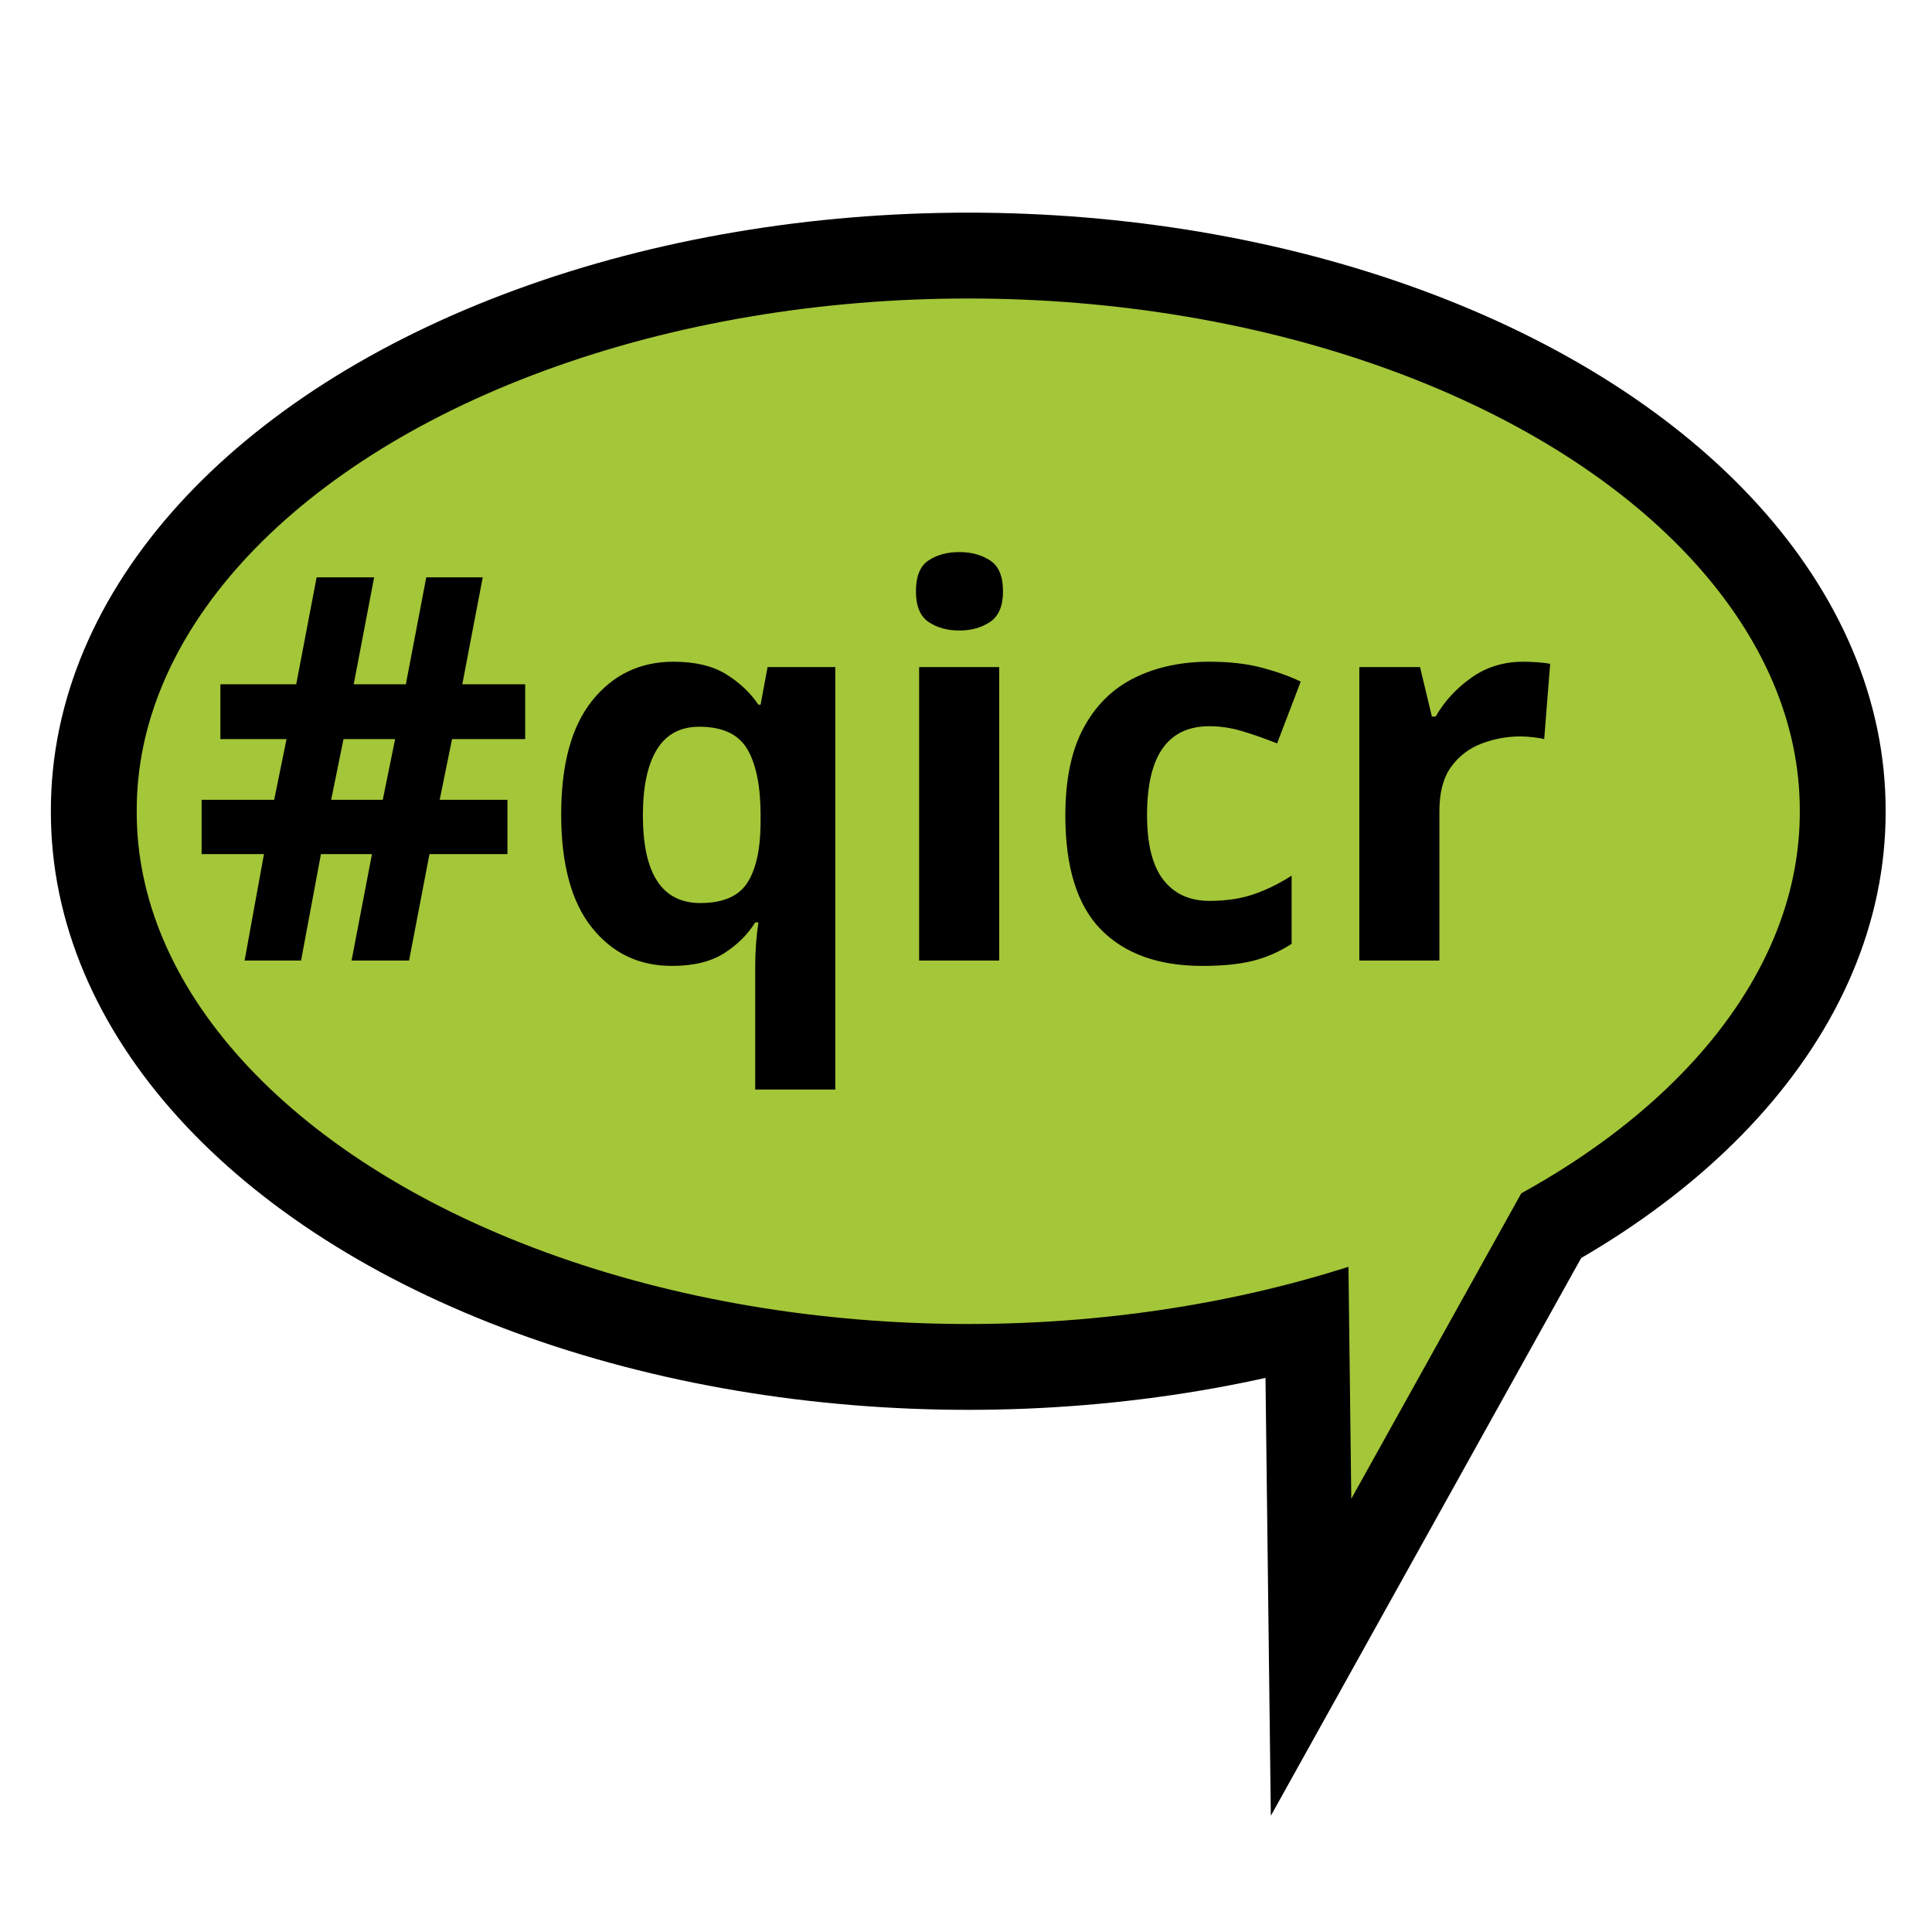
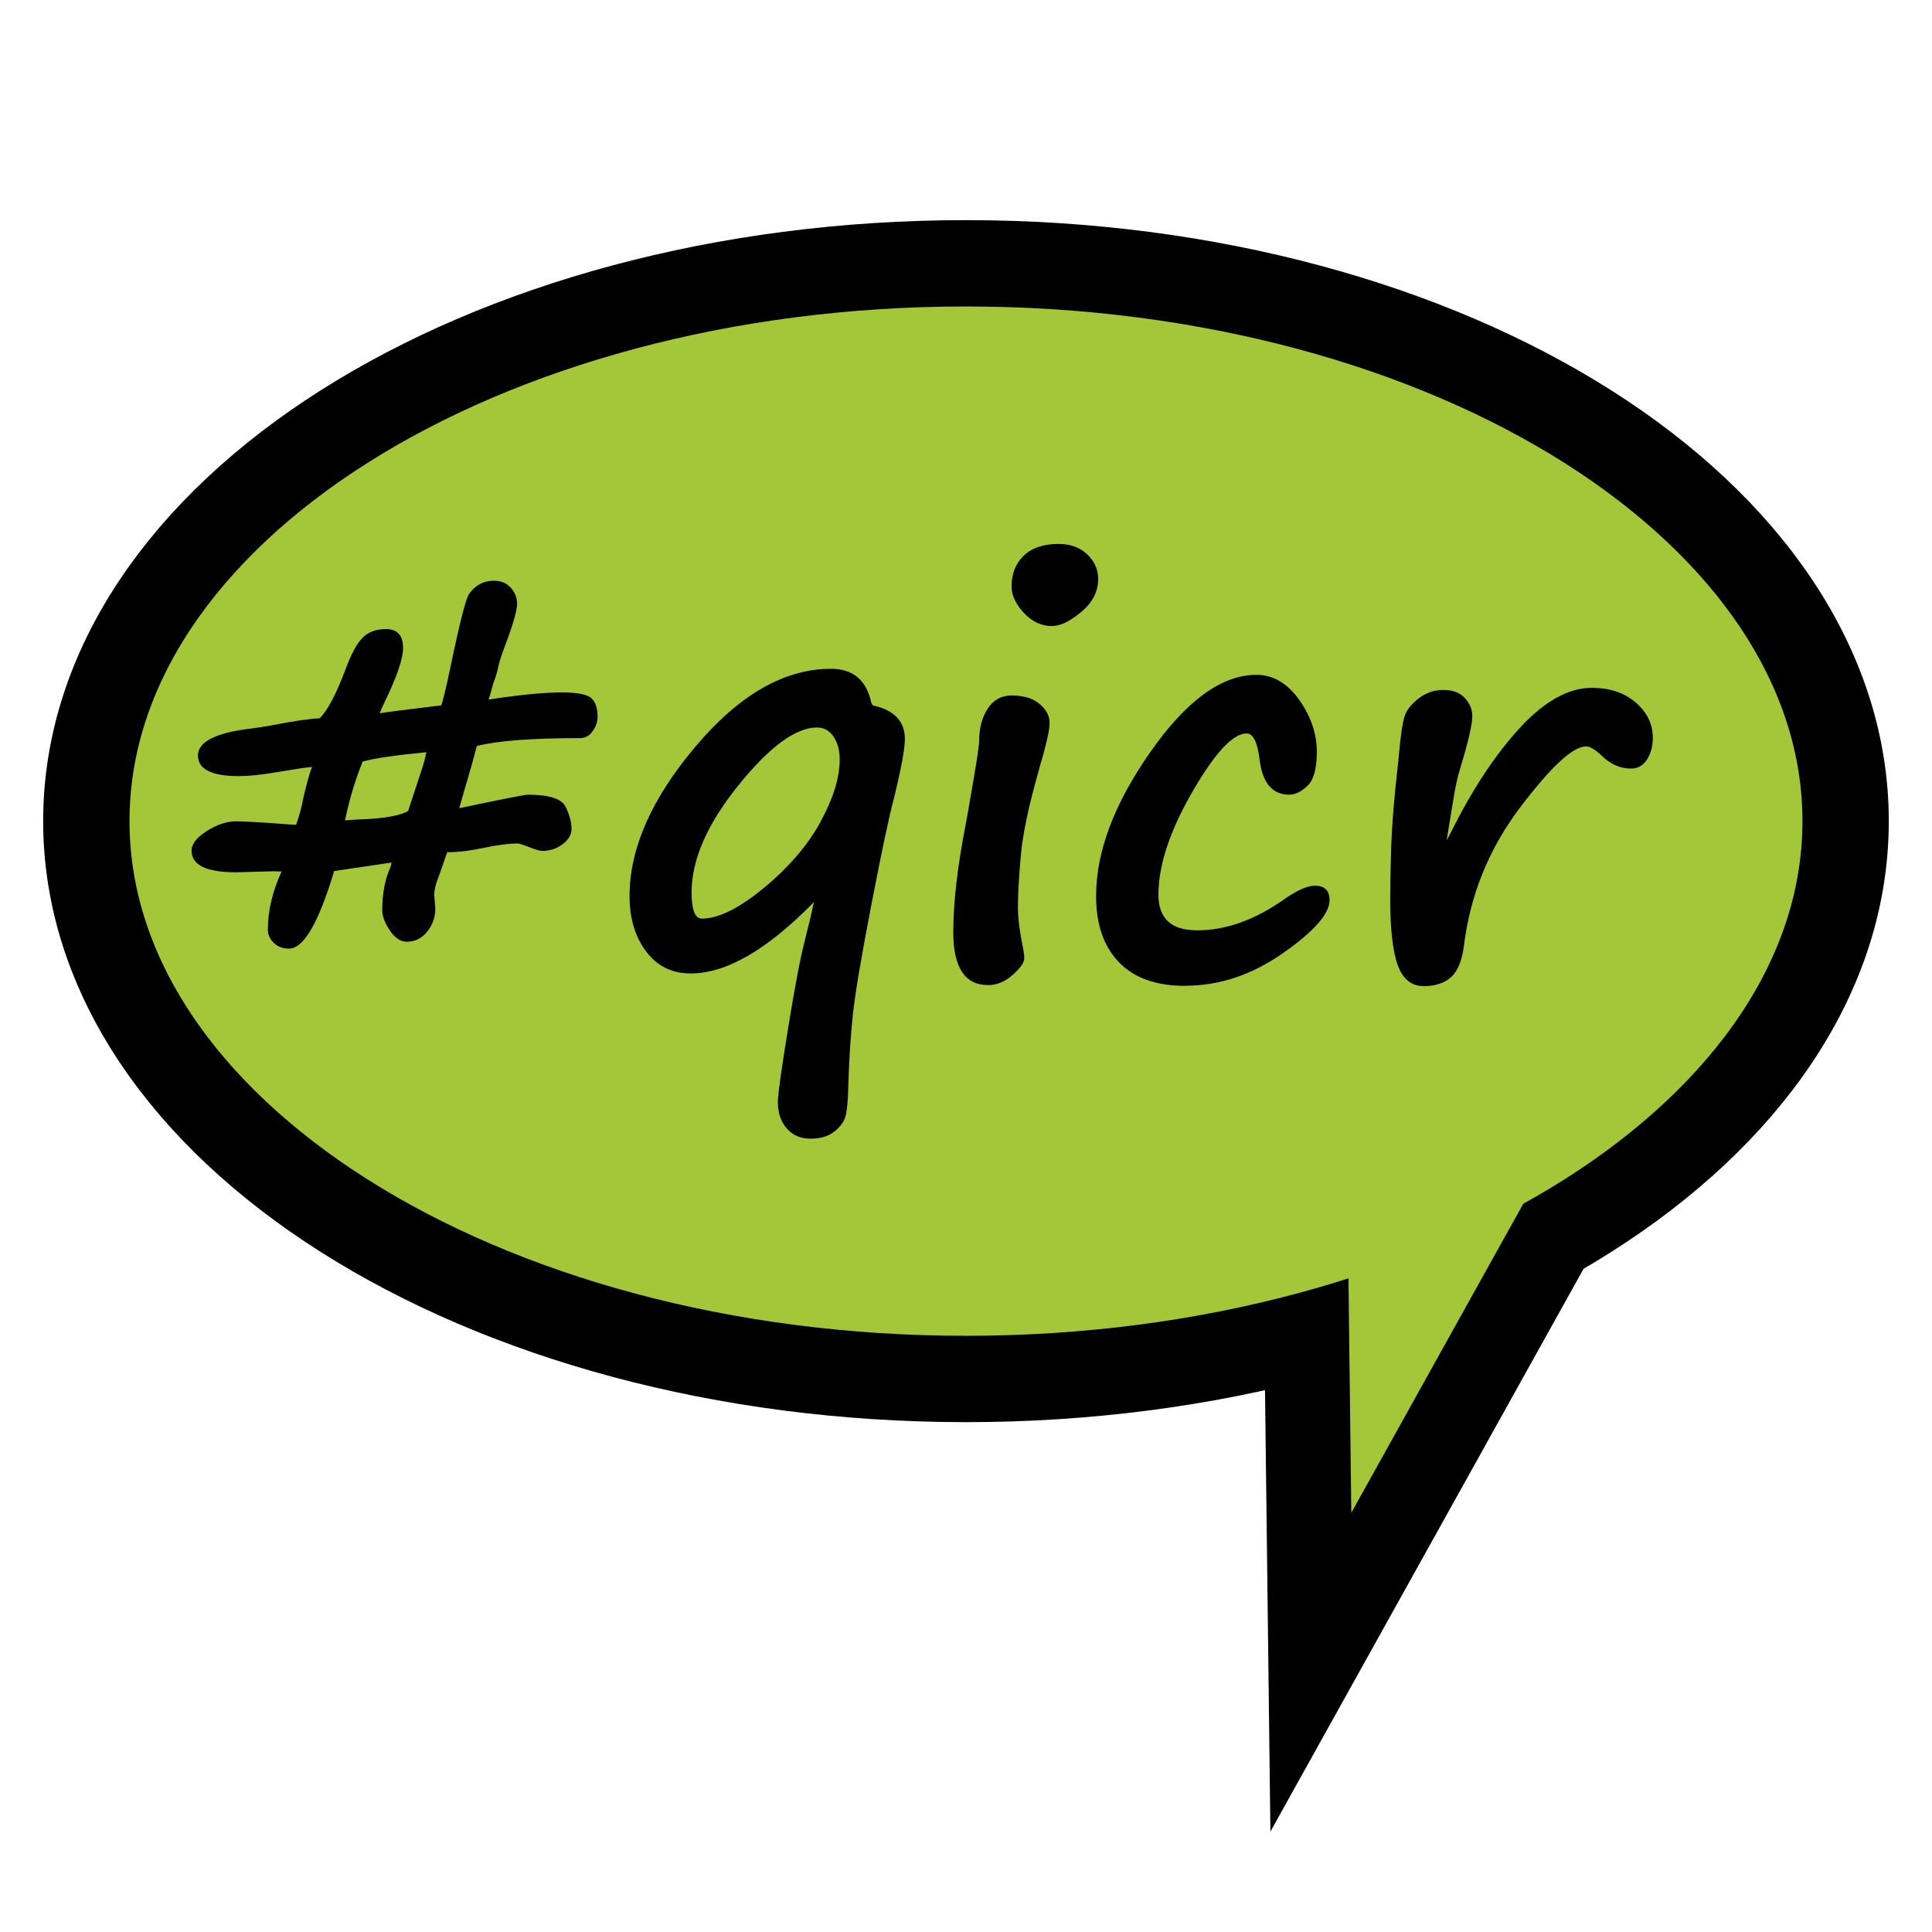
- <svg xmlns="http://www.w3.org/2000/svg" version="1.1" width="144" height="144" id="svg3787">
+ <svg xmlns="http://www.w3.org/2000/svg" version="1.1" width="48" height="48" id="svg3787">
  <defs id="defs3789" />
-   <g transform="matrix(1.998267,0,0,1.998267,0.482025,-1951.767)" id="layer1">
-     <g transform="matrix(0.1392174,0,0,0.1392174,11.09339,864.0452)" id="g3950">
-       <path d="m 268.34,1113.242 1.7,139.288 65.894,-118.429 z" id="path2989" style="fill:#ff0000;fill-opacity:1;stroke:#000000;stroke-width:23;stroke-linecap:butt;stroke-linejoin:miter;stroke-miterlimit:4;stroke-opacity:1;stroke-dasharray:none" />
-       <path d="m 497.143,274.857 a 234.286,148.571 0 1 1 -468.571,0 234.286,148.571 0 1 1 468.571,0 z" transform="translate(-84.85715,751.9081)" id="path2985" style="fill:#a4c639;fill-opacity:1;fill-rule:evenodd;stroke:#000000;stroke-width:23;stroke-linecap:butt;stroke-linejoin:miter;stroke-miterlimit:4;stroke-opacity:1;stroke-dasharray:none" />
-       <path d="m 278.922,1071.69 1.7,139.288 65.894,-118.429 z" id="path2989-1" style="fill:#a4c639;fill-opacity:1;stroke:none" />
-       <text x="-30.571" y="1066.765" id="text3783" xml:space="preserve" style="font-size:144px;font-style:normal;font-variant:normal;font-weight:bold;font-stretch:normal;line-height:125%;letter-spacing:0px;word-spacing:0px;fill:#000000;fill-opacity:1;stroke:none;font-family:Segoe Print;-inkscape-font-specification:Segoe Print Bold">
-         <tspan x="-30.571" y="1066.765" id="tspan3785">#qicr</tspan>
-       </text>
-     </g>
+   <g id="g3035">
+     <path d="m 32.427,28.468 0.159,12.993 6.147,-11.047 z" id="path2989" style="fill:#ff0000;fill-opacity:1;stroke:#000000;stroke-width:2.145;stroke-linecap:butt;stroke-linejoin:miter;stroke-miterlimit:4;stroke-opacity:1;stroke-dasharray:none" />
+     <path d="m 45.854,20.401 a 21.854,13.859 0 0 1 -43.709,0 21.854,13.859 0 1 1 43.709,0 z" id="path2985" style="fill:#a4c639;fill-opacity:1;fill-rule:evenodd;stroke:#000000;stroke-width:2.145;stroke-linecap:butt;stroke-linejoin:miter;stroke-miterlimit:4;stroke-opacity:1;stroke-dasharray:none" />
+     <path d="m 33.414,24.592 0.159,12.993 6.147,-11.047 z" id="path2989-1" style="fill:#a4c639;fill-opacity:1;stroke:none" />
+     <path d="m 11.844,18.538 c -0.061,0.249 -0.175,0.654 -0.341,1.213 -0.039,0.131 -0.07,0.24 -0.092,0.328 1.058,-0.223 1.624,-0.334 1.699,-0.335 0.529,5e-6 0.843,0.099 0.941,0.298 0.098,0.199 0.148,0.384 0.148,0.554 -9e-6,0.14 -0.073,0.266 -0.22,0.377 -0.146,0.112 -0.316,0.167 -0.508,0.167 -0.061,3e-6 -0.168,-0.031 -0.321,-0.092 -0.153,-0.061 -0.251,-0.092 -0.295,-0.092 -0.21,3e-6 -0.483,0.035 -0.82,0.105 -0.341,0.074 -0.649,0.112 -0.925,0.112 -0.087,0.258 -0.162,0.47 -0.223,0.636 -0.066,0.166 -0.098,0.306 -0.098,0.42 l 0.026,0.348 c -7e-6,0.21 -0.067,0.399 -0.2,0.567 -0.133,0.168 -0.303,0.253 -0.508,0.253 -0.157,1e-6 -0.298,-0.094 -0.423,-0.282 -0.125,-0.188 -0.187,-0.354 -0.187,-0.498 -4.7e-6,-0.402 0.063,-0.75 0.19,-1.043 0.026,-0.061 0.039,-0.109 0.039,-0.144 L 8.302,21.64 c -0.385,1.286 -0.759,1.928 -1.122,1.928 -0.153,0 -0.279,-0.047 -0.377,-0.141 -0.098,-0.094 -0.148,-0.204 -0.148,-0.331 -2e-6,-0.468 0.114,-0.949 0.341,-1.443 l -0.19,-0.007 -0.944,0.026 c -0.735,2e-6 -1.102,-0.179 -1.102,-0.538 -3e-7,-0.166 0.127,-0.329 0.38,-0.489 0.254,-0.16 0.494,-0.239 0.721,-0.239 0.153,4e-6 0.426,0.013 0.82,0.039 0.389,0.031 0.614,0.046 0.676,0.046 0.079,-0.219 0.14,-0.448 0.184,-0.689 0.083,-0.35 0.153,-0.599 0.21,-0.748 -0.149,0.013 -0.442,0.057 -0.879,0.131 -0.389,0.066 -0.7,0.098 -0.931,0.098 -0.682,5e-6 -1.023,-0.171 -1.023,-0.512 -7e-7,-0.332 0.415,-0.553 1.246,-0.662 0.223,-0.026 0.435,-0.059 0.636,-0.098 0.52,-0.101 0.901,-0.155 1.141,-0.164 0.192,-0.188 0.402,-0.582 0.63,-1.181 0.144,-0.398 0.289,-0.67 0.433,-0.817 0.144,-0.146 0.339,-0.22 0.584,-0.22 0.284,8e-6 0.426,0.157 0.426,0.472 -5e-6,0.271 -0.16,0.732 -0.479,1.384 -0.044,0.092 -0.077,0.171 -0.098,0.236 0.114,-0.022 0.623,-0.087 1.528,-0.197 0.048,-0.144 0.12,-0.444 0.216,-0.899 0.24,-1.159 0.4,-1.784 0.479,-1.876 0.153,-0.214 0.356,-0.321 0.61,-0.321 0.175,9e-6 0.315,0.058 0.42,0.174 0.105,0.116 0.157,0.25 0.157,0.403 -8e-6,0.166 -0.109,0.538 -0.328,1.115 -0.074,0.192 -0.127,0.367 -0.157,0.525 -0.022,0.096 -0.059,0.212 -0.112,0.348 -0.044,0.175 -0.081,0.304 -0.112,0.387 0.774,-0.118 1.38,-0.177 1.817,-0.177 0.389,7e-6 0.635,0.048 0.738,0.144 0.103,0.096 0.154,0.251 0.154,0.466 -1e-5,0.118 -0.04,0.235 -0.121,0.351 -0.081,0.116 -0.185,0.174 -0.312,0.174 -1.202,5e-6 -2.059,0.066 -2.571,0.197 z m -1.39,0.656 c 0.066,-0.192 0.111,-0.361 0.138,-0.505 -0.739,0.07 -1.266,0.146 -1.581,0.23 C 8.832,19.356 8.685,19.843 8.571,20.381 8.751,20.368 8.895,20.359 9.004,20.355 9.555,20.333 9.933,20.265 10.139,20.151 z" id="path3000" style="font-size:40.06px;font-style:normal;font-variant:normal;font-weight:bold;font-stretch:normal;line-height:125%;letter-spacing:0px;word-spacing:0px;fill:#000000;fill-opacity:1;stroke:none;font-family:Segoe Print;-inkscape-font-specification:Segoe Print Bold" />
+     <path d="m 20.226,22.408 c -1.159,1.185 -2.18,1.777 -3.063,1.777 -0.468,0 -0.838,-0.183 -1.112,-0.548 -0.273,-0.365 -0.41,-0.823 -0.41,-1.374 -10e-7,-1.181 0.544,-2.417 1.633,-3.709 1.089,-1.292 2.213,-1.938 3.371,-1.938 0.542,8e-6 0.875,0.275 0.997,0.826 0.017,0.052 0.035,0.081 0.052,0.085 0.525,0.118 0.787,0.396 0.787,0.833 -8e-6,0.245 -0.09,0.732 -0.269,1.463 -0.118,0.437 -0.304,1.312 -0.557,2.624 -0.254,1.312 -0.409,2.232 -0.466,2.761 -0.057,0.529 -0.094,1.113 -0.112,1.751 -0.009,0.385 -0.033,0.645 -0.072,0.78 -0.039,0.136 -0.132,0.261 -0.279,0.377 -0.146,0.116 -0.342,0.174 -0.587,0.174 -0.249,-4e-6 -0.447,-0.085 -0.594,-0.256 -0.146,-0.171 -0.22,-0.389 -0.22,-0.656 -4e-6,-0.171 0.084,-0.776 0.253,-1.817 0.168,-1.041 0.309,-1.78 0.423,-2.217 0.101,-0.398 0.175,-0.711 0.223,-0.938 z m 0.164,-2 c 0.315,-0.577 0.472,-1.091 0.472,-1.541 -6e-6,-0.227 -0.051,-0.416 -0.154,-0.567 -0.103,-0.151 -0.239,-0.226 -0.41,-0.226 -0.529,6e-6 -1.181,0.48 -1.955,1.44 -0.774,0.96 -1.161,1.846 -1.161,2.66 -2e-6,0.433 0.085,0.649 0.256,0.649 0.411,1e-6 0.925,-0.255 1.541,-0.764 0.617,-0.509 1.087,-1.057 1.41,-1.643 z" id="path3002" style="font-size:40.06px;font-style:normal;font-variant:normal;font-weight:bold;font-stretch:normal;line-height:125%;letter-spacing:0px;word-spacing:0px;fill:#000000;fill-opacity:1;stroke:none;font-family:Segoe Print;-inkscape-font-specification:Segoe Print Bold" />
+     <path d="m 27.284,14.386 c -4e-6,0.31 -0.14,0.583 -0.42,0.817 -0.28,0.234 -0.523,0.351 -0.728,0.351 -0.262,9e-6 -0.495,-0.109 -0.699,-0.328 -0.203,-0.219 -0.305,-0.437 -0.305,-0.656 -2e-6,-0.315 0.101,-0.57 0.302,-0.764 0.201,-0.195 0.49,-0.292 0.866,-0.292 0.293,1.1e-5 0.53,0.086 0.712,0.259 0.181,0.173 0.272,0.377 0.272,0.613 z m -3.168,5.391 0,0.007 c 0.14,-0.796 0.21,-1.251 0.21,-1.364 -1e-6,-0.324 0.071,-0.595 0.213,-0.813 0.142,-0.219 0.34,-0.328 0.594,-0.328 0.297,7e-6 0.529,0.07 0.695,0.21 0.166,0.14 0.249,0.297 0.249,0.472 -3e-6,0.175 -0.081,0.536 -0.243,1.082 l -0.039,0.144 c -0.24,0.844 -0.385,1.533 -0.433,2.066 -0.048,0.533 -0.072,0.964 -0.072,1.292 -3e-6,0.267 0.046,0.623 0.138,1.069 0.013,0.079 0.02,0.144 0.02,0.197 -3e-6,0.101 -0.095,0.236 -0.285,0.407 -0.19,0.171 -0.395,0.256 -0.613,0.256 -0.577,0 -0.866,-0.437 -0.866,-1.312 -1e-6,-0.743 0.105,-1.648 0.315,-2.715 0.044,-0.236 0.083,-0.459 0.118,-0.669 z" id="path3004" style="font-size:40.06px;font-style:normal;font-variant:normal;font-weight:bold;font-stretch:normal;line-height:125%;letter-spacing:0px;word-spacing:0px;fill:#000000;fill-opacity:1;stroke:none;font-family:Segoe Print;-inkscape-font-specification:Segoe Print Bold" />
+     <path d="m 29.442,24.493 c -0.721,0 -1.27,-0.197 -1.646,-0.59 -0.376,-0.394 -0.564,-0.94 -0.564,-1.64 0,-1.102 0.448,-2.293 1.345,-3.575 0.896,-1.281 1.775,-1.922 2.637,-1.922 0.415,7e-6 0.77,0.207 1.063,0.62 0.293,0.413 0.439,0.843 0.439,1.289 -6e-6,0.42 -0.078,0.703 -0.233,0.849 -0.155,0.146 -0.305,0.22 -0.449,0.22 -0.424,5e-6 -0.671,-0.293 -0.741,-0.879 -0.052,-0.429 -0.16,-0.643 -0.321,-0.643 -0.341,6e-6 -0.791,0.485 -1.351,1.456 -0.56,0.971 -0.84,1.821 -0.84,2.551 -2e-6,0.59 0.319,0.885 0.958,0.885 0.704,1e-6 1.415,-0.249 2.132,-0.748 0.337,-0.24 0.603,-0.361 0.8,-0.361 0.24,2e-6 0.361,0.12 0.361,0.361 -6e-6,0.337 -0.386,0.775 -1.158,1.315 -0.772,0.54 -1.582,0.81 -2.43,0.81 z" id="path3006" style="font-size:40.06px;font-style:normal;font-variant:normal;font-weight:bold;font-stretch:normal;line-height:125%;letter-spacing:0px;word-spacing:0px;fill:#000000;fill-opacity:1;stroke:none;font-family:Segoe Print;-inkscape-font-specification:Segoe Print Bold" />
+     <path d="m 35.941,20.88 0.112,-0.21 c 0.529,-1.063 1.099,-1.925 1.709,-2.587 0.61,-0.662 1.206,-0.994 1.787,-0.994 0.446,7e-6 0.81,0.122 1.092,0.367 0.282,0.245 0.423,0.536 0.423,0.872 -7e-6,0.21 -0.048,0.39 -0.144,0.541 -0.096,0.151 -0.23,0.226 -0.4,0.226 -0.271,5e-6 -0.518,-0.111 -0.741,-0.335 -0.157,-0.144 -0.282,-0.216 -0.374,-0.216 -0.328,6e-6 -0.877,0.509 -1.646,1.528 -0.77,1.019 -1.233,2.164 -1.39,3.437 -0.048,0.367 -0.155,0.624 -0.321,0.771 -0.166,0.146 -0.391,0.22 -0.676,0.22 -0.302,0 -0.516,-0.172 -0.643,-0.515 -0.127,-0.343 -0.19,-0.904 -0.19,-1.682 0,-0.319 0.009,-0.75 0.026,-1.292 0.018,-0.512 0.068,-1.137 0.151,-1.876 0.022,-0.192 0.037,-0.343 0.046,-0.453 0.039,-0.429 0.084,-0.723 0.134,-0.882 0.05,-0.16 0.167,-0.309 0.351,-0.449 0.184,-0.14 0.387,-0.21 0.61,-0.21 0.236,7e-6 0.415,0.068 0.538,0.203 0.122,0.136 0.184,0.284 0.184,0.446 -4e-6,0.206 -0.098,0.632 -0.295,1.279 -0.07,0.223 -0.129,0.49 -0.177,0.8 z" id="path3008" style="font-size:40.06px;font-style:normal;font-variant:normal;font-weight:bold;font-stretch:normal;line-height:125%;letter-spacing:0px;word-spacing:0px;fill:#000000;fill-opacity:1;stroke:none;font-family:Segoe Print;-inkscape-font-specification:Segoe Print Bold" />
  </g>
</svg>
